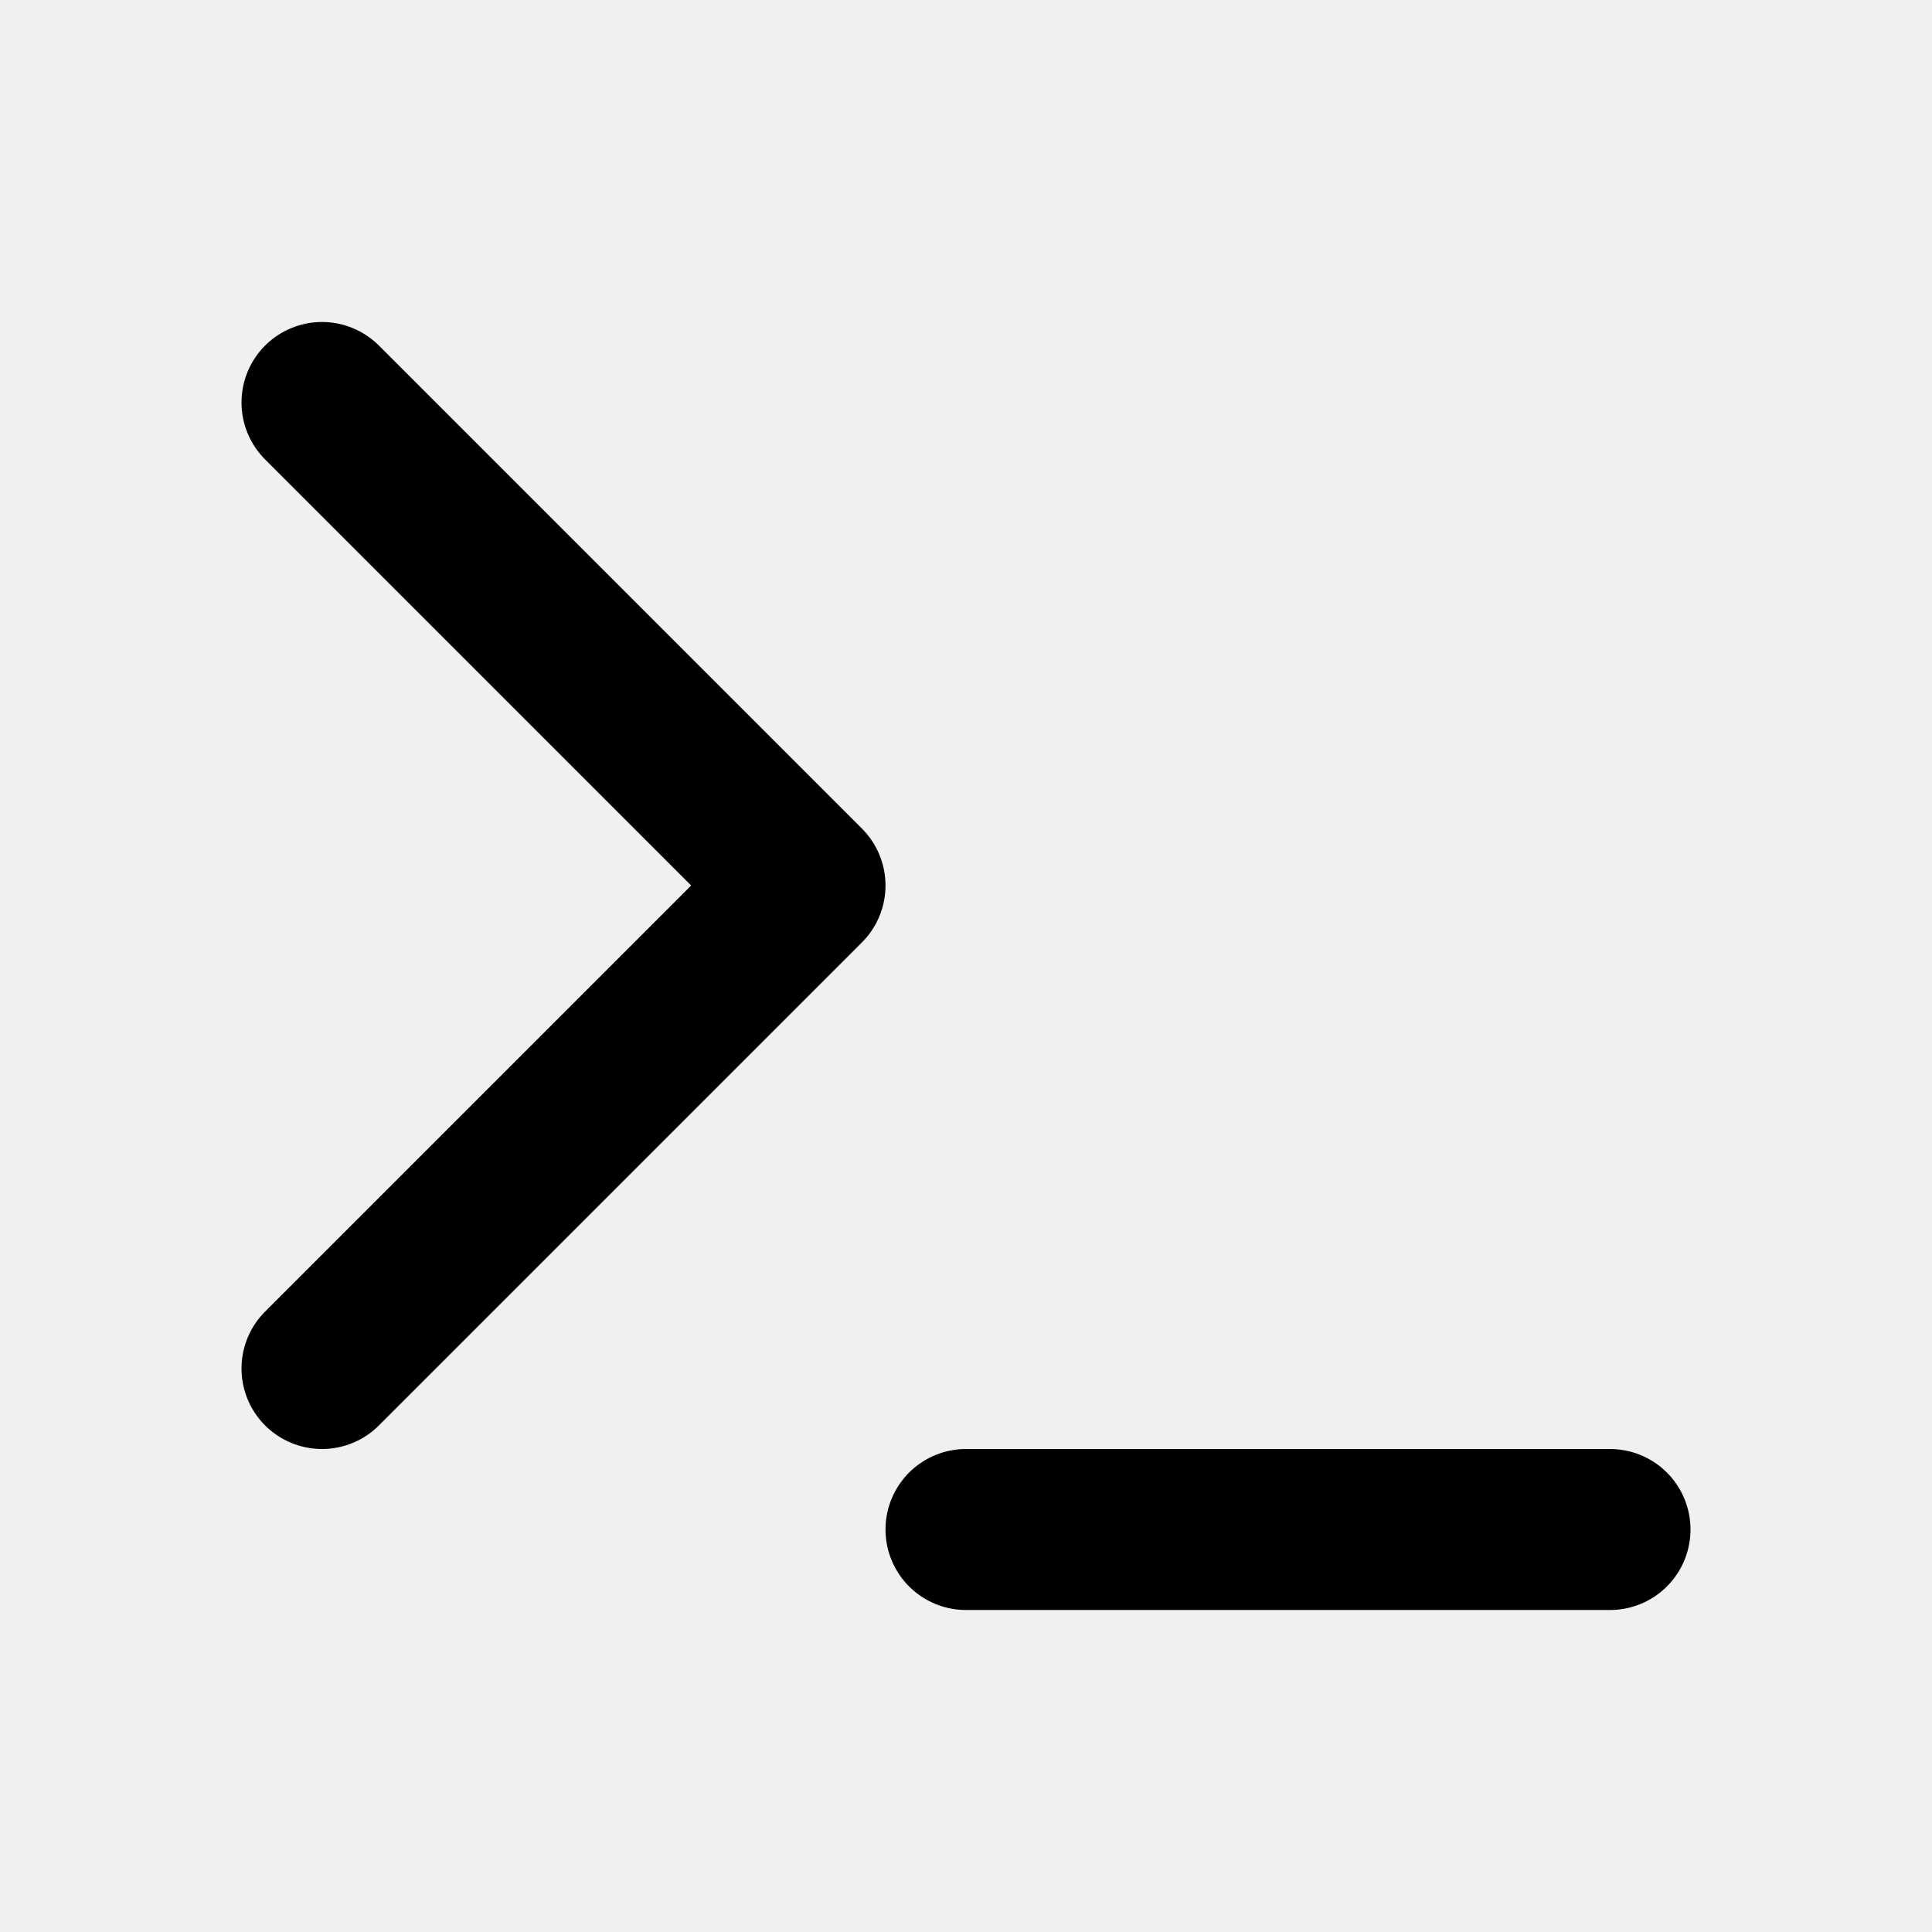
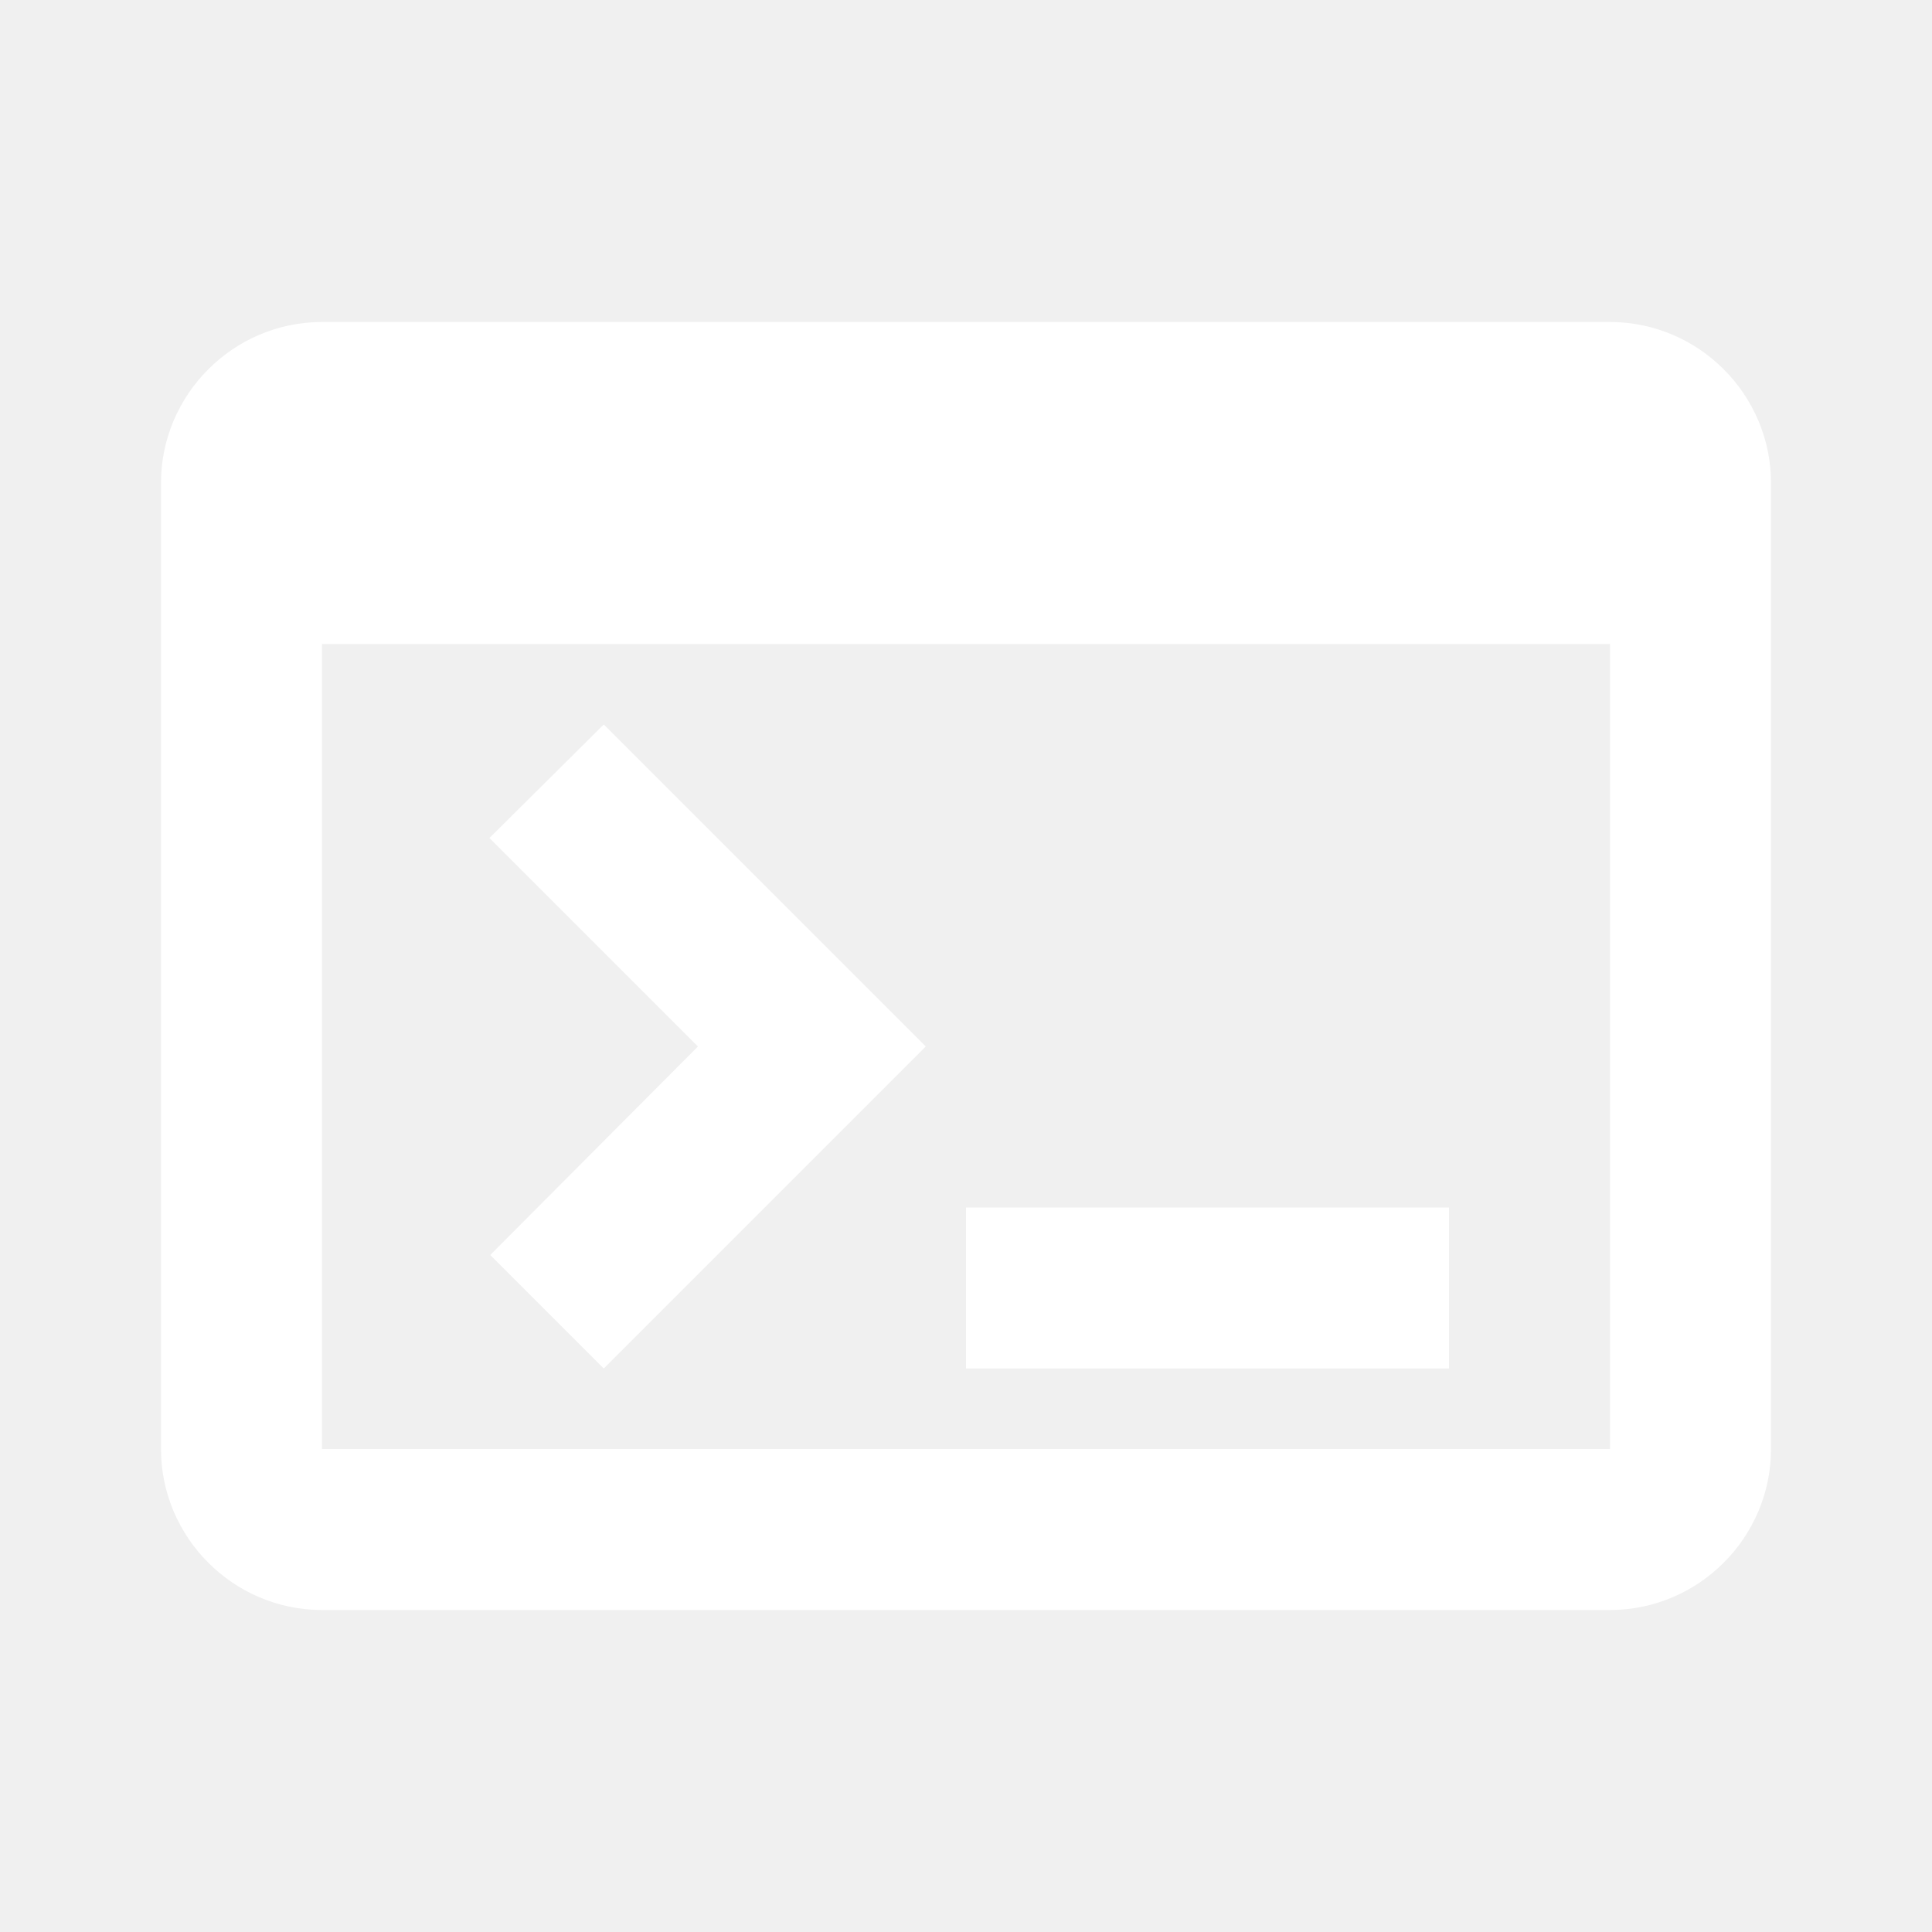
- <svg xmlns="http://www.w3.org/2000/svg" width="24" height="24" viewBox="0 0 24 24" fill="none" stroke="currentColor" stroke-width="2" stroke-linecap="round" stroke-linejoin="round">
-   <polyline points="4 17 10 11 4 5" />
-   <line x1="12" y1="19" x2="20" y2="19" />
+ <svg xmlns="http://www.w3.org/2000/svg" viewBox="0 0 24 24" fill="#ffffff">
+   <path d="M20 4H4c-1.1 0-2 .9-2 2v12c0 1.1.9 2 2 2h16c1.1 0 2-.9 2-2V6c0-1.1-.9-2-2-2zm0 14H4V8h16v10zm-2-1h-6v-2h6v2zM7.5 17l-1.41-1.41L8.67 13l-2.59-2.59L7.5 9l4 4-4 4z" />
</svg>
